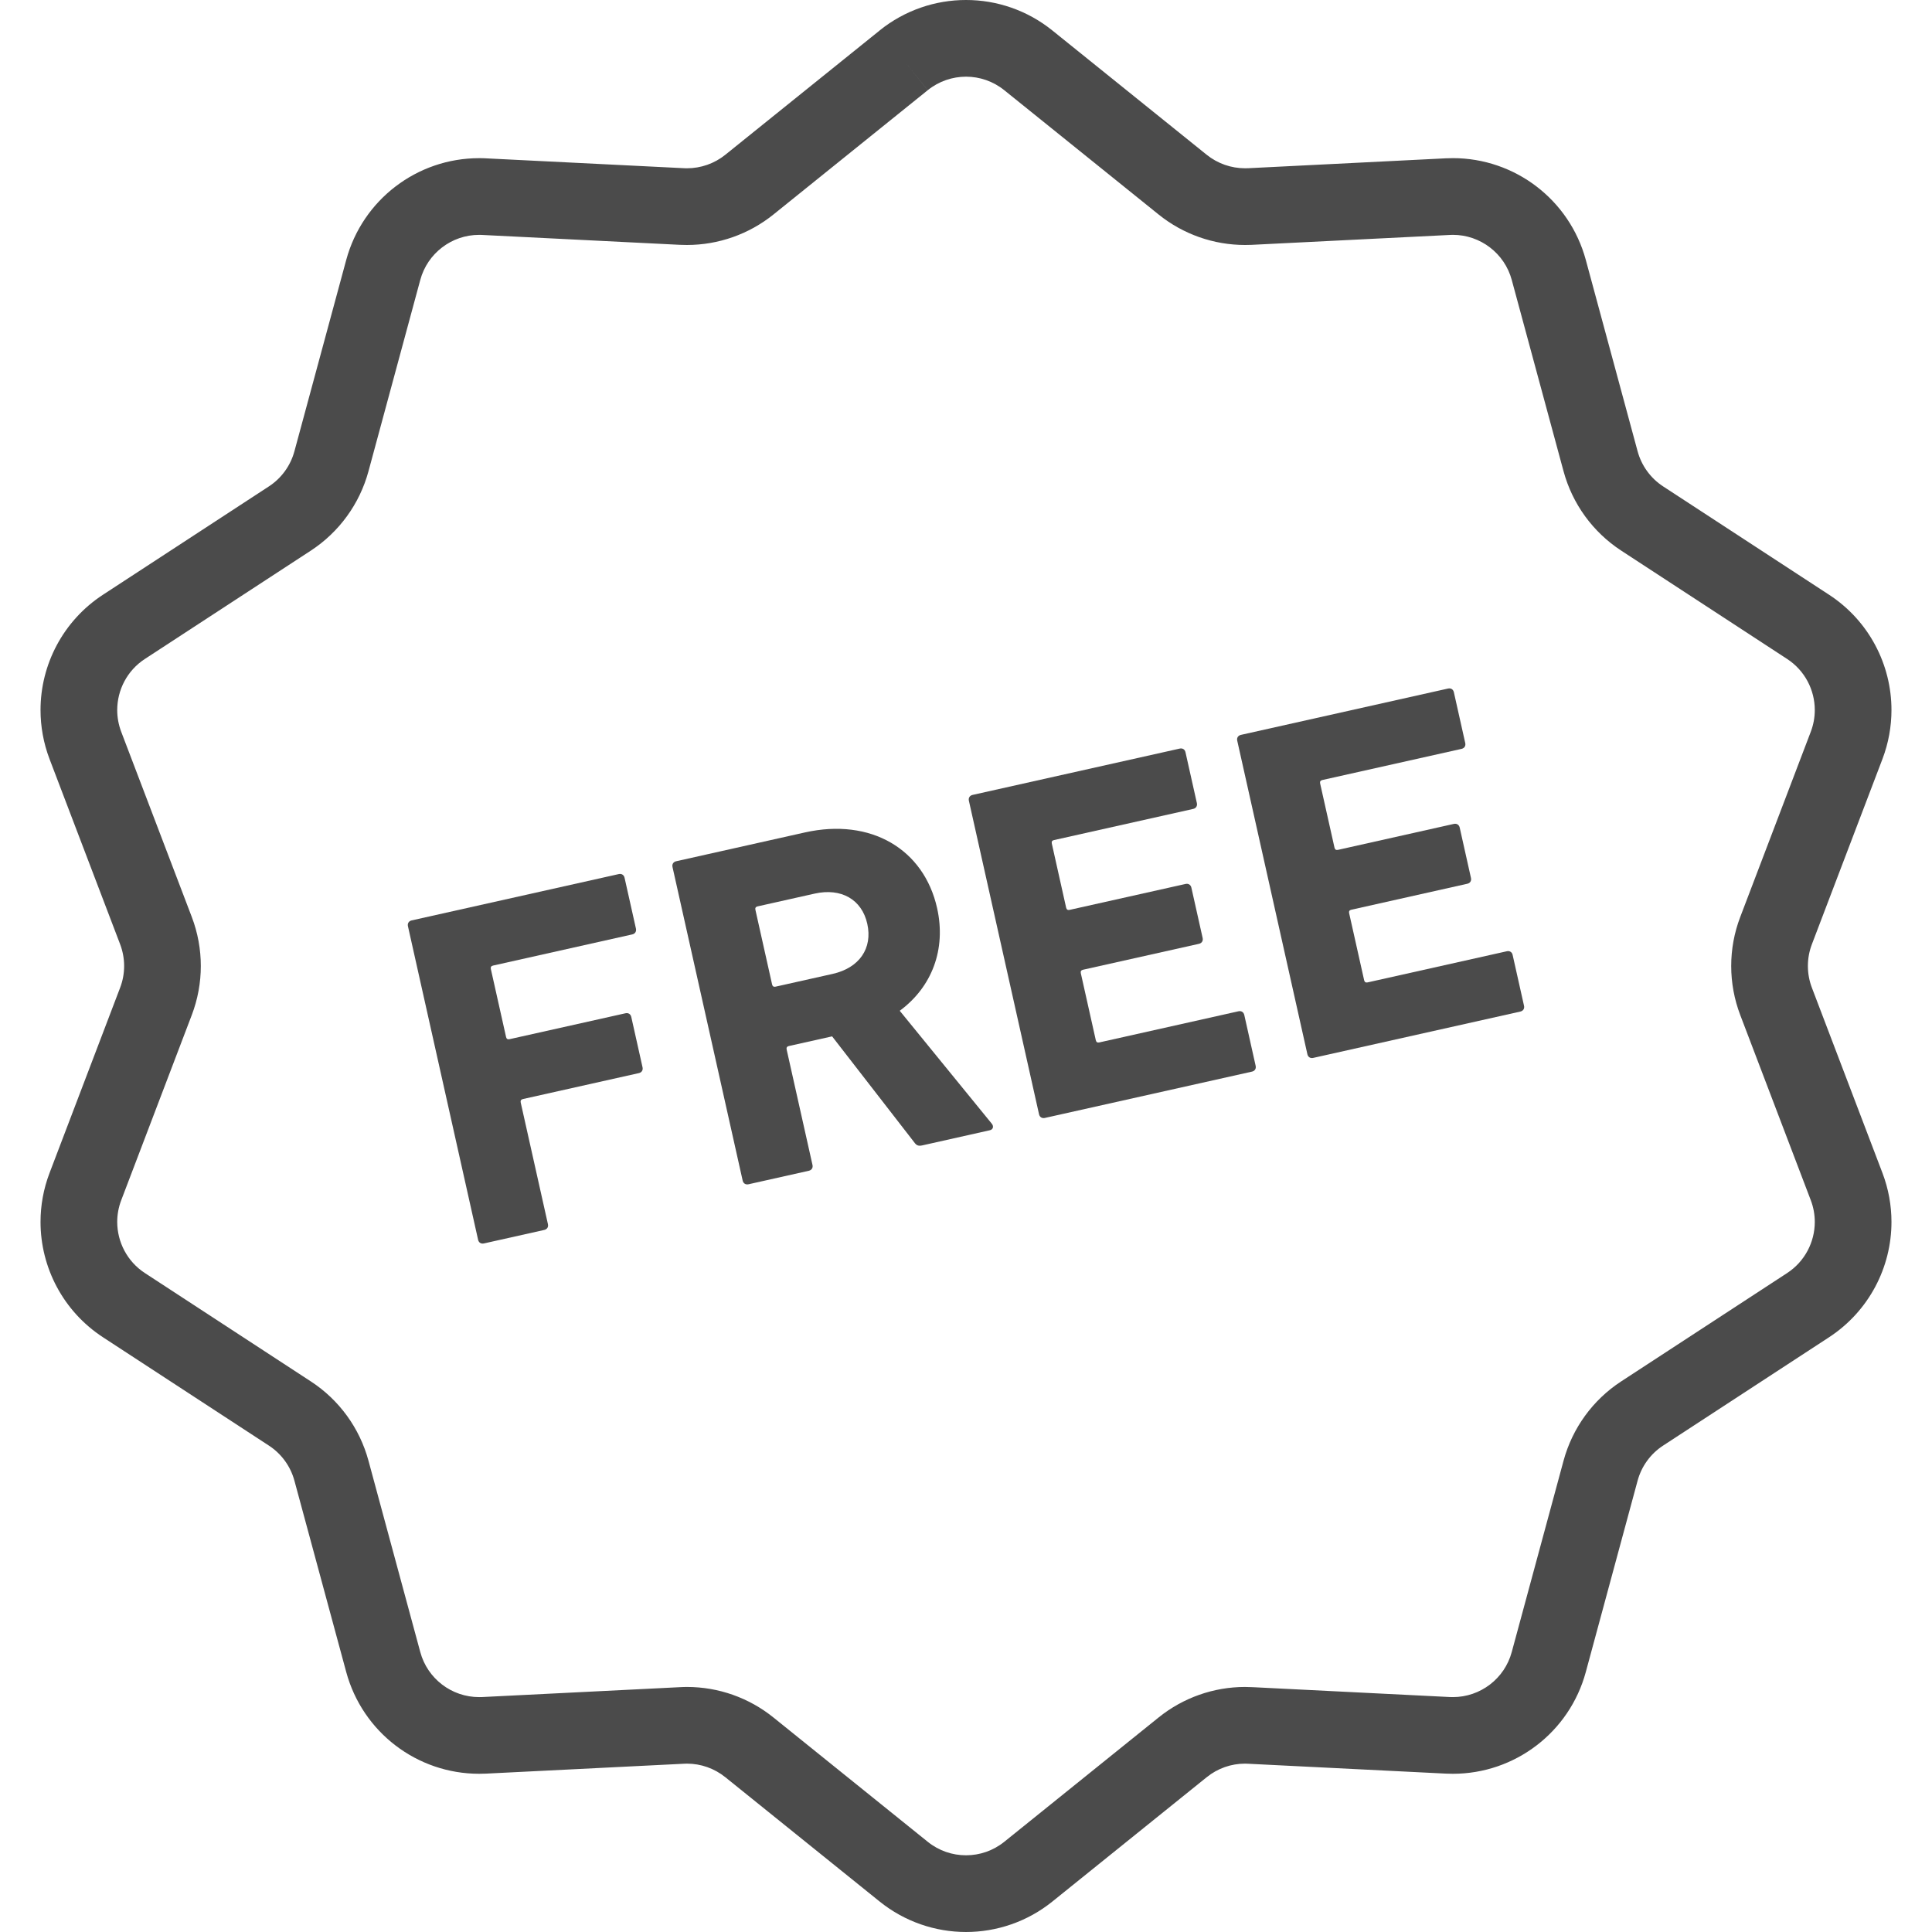
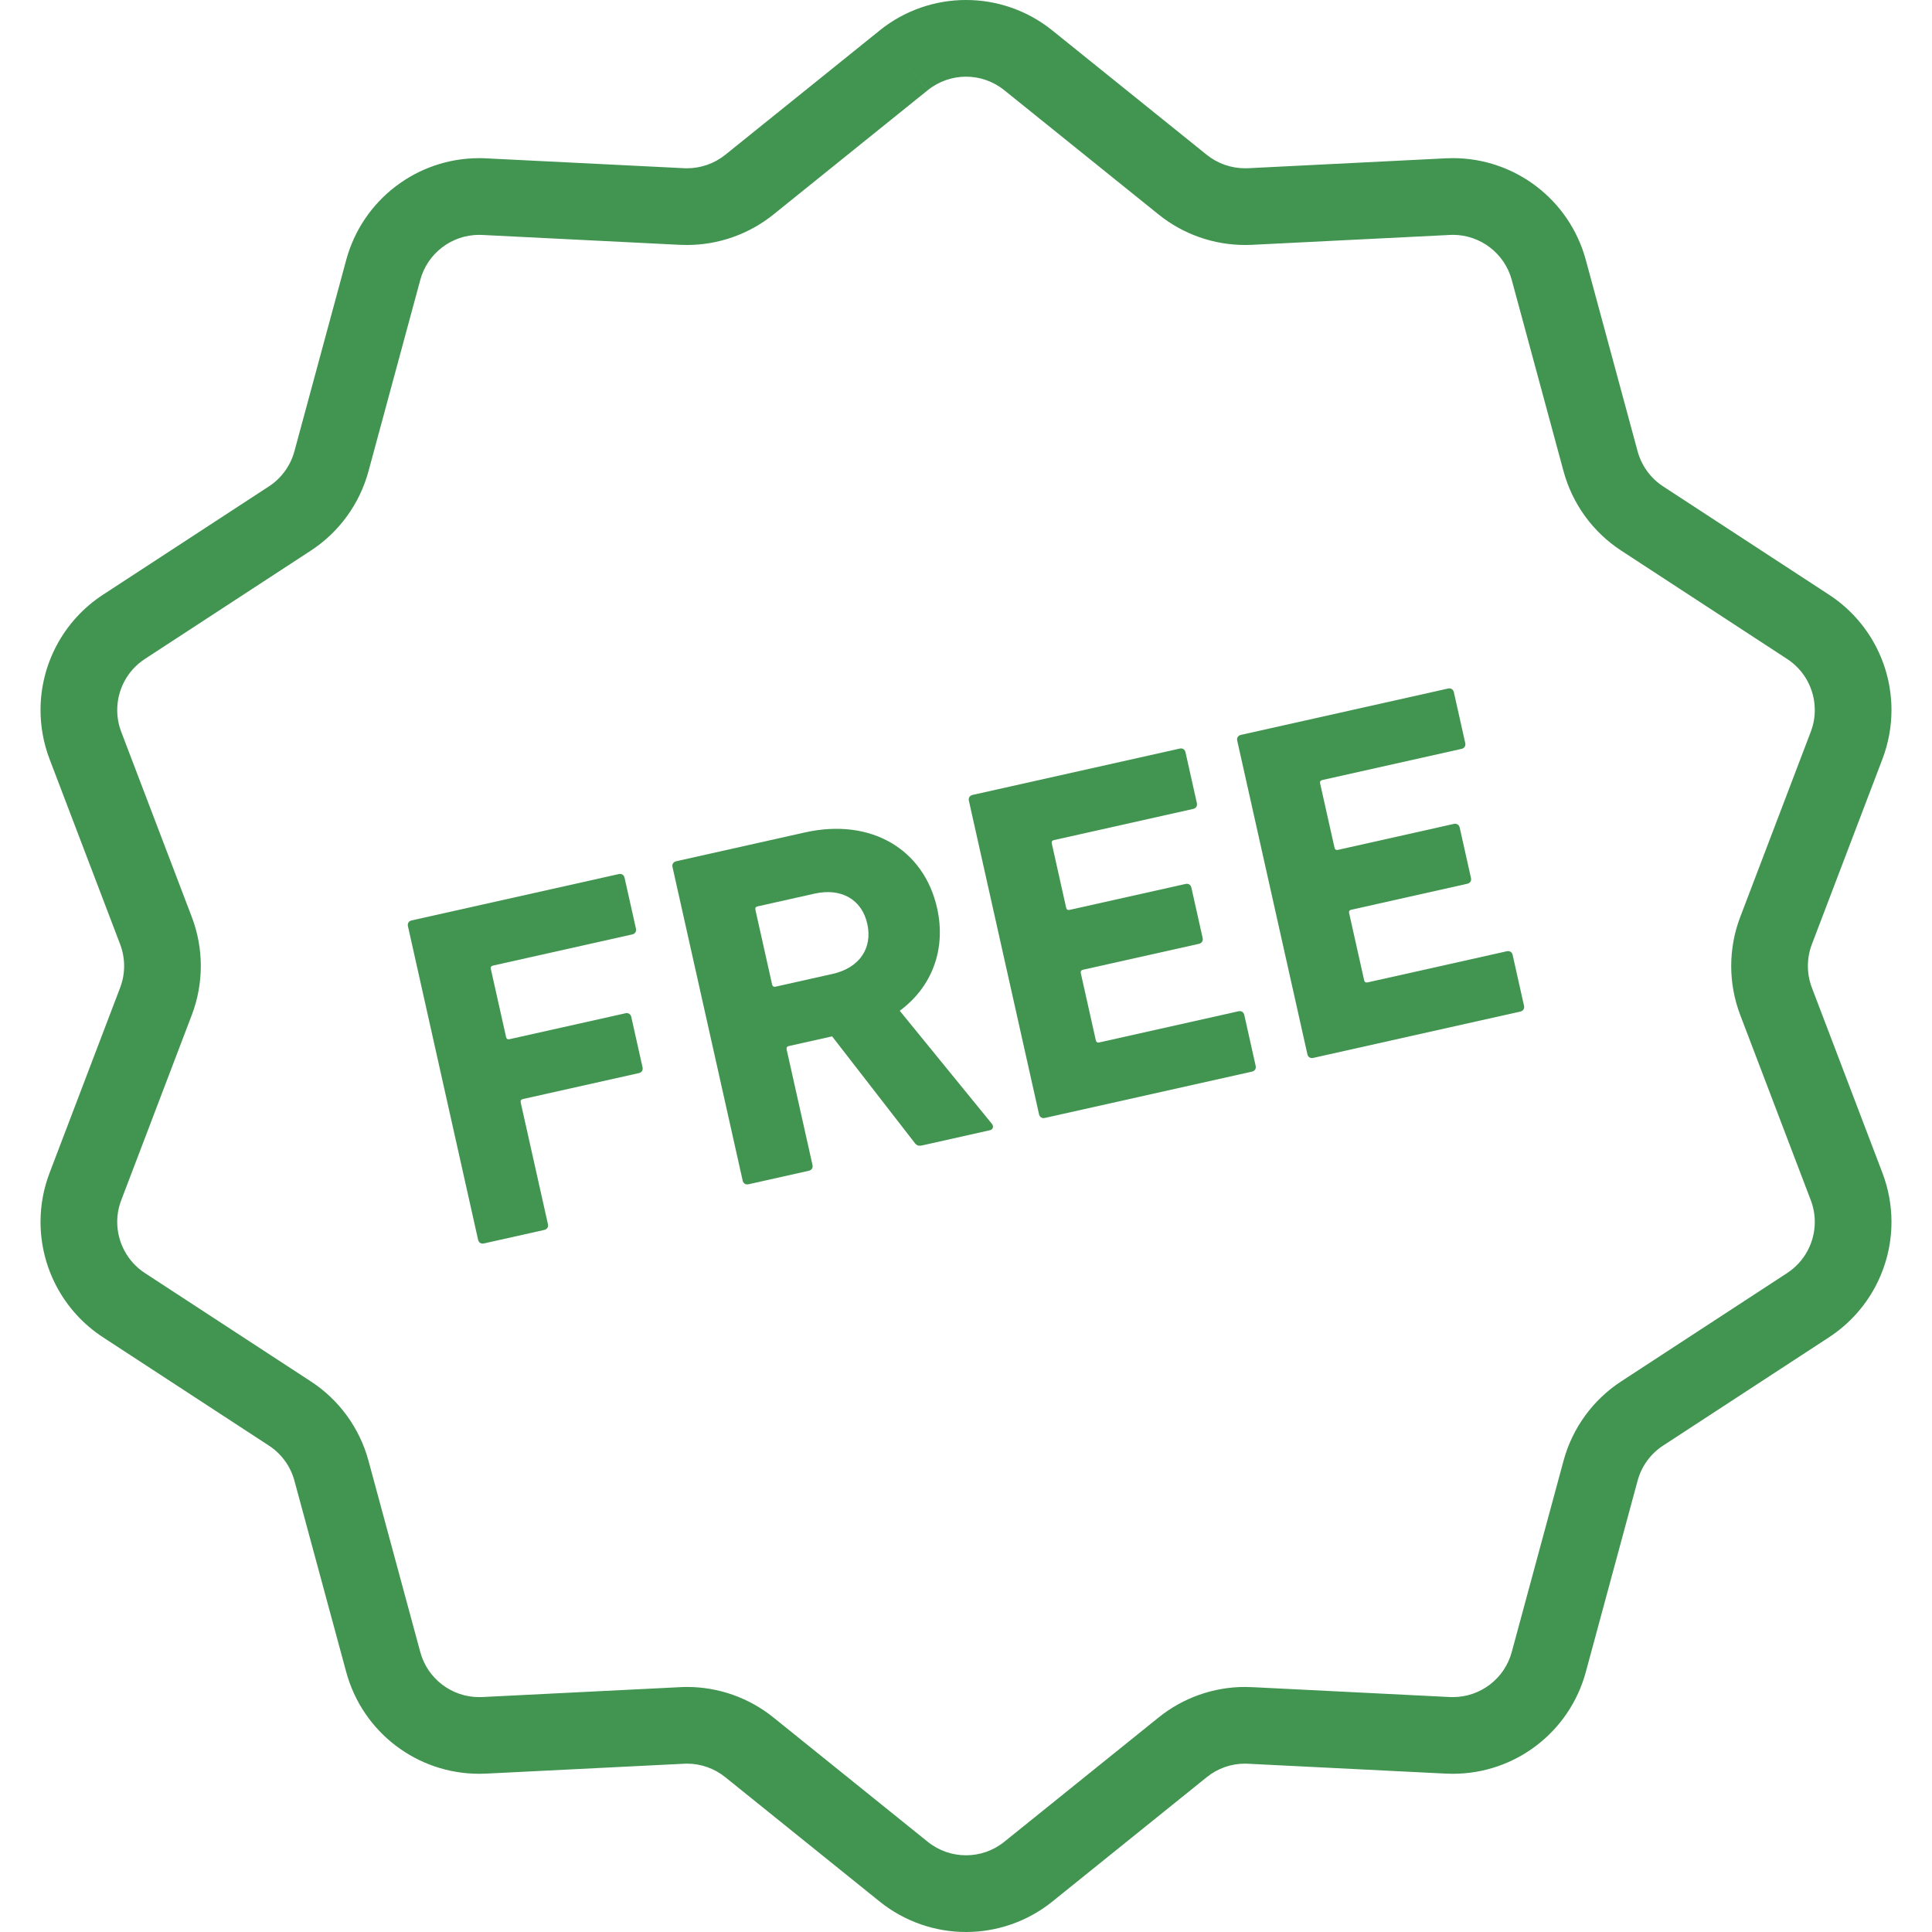
<svg xmlns="http://www.w3.org/2000/svg" version="1.1" id="_x32_" x="0px" y="0px" viewBox="0 0 512 512" style="width: 256px; height: 256px; opacity: 1;" xml:space="preserve">
  <style type="text/css">
	.st0{fill:#4B4B4B;}
</style>
  <g>
-     <path class="st0" d="M480.169,261.752c-0.708-1.859-1.059-3.804-1.059-5.756c0-1.952,0.351-3.903,1.059-5.755l18.695-49.082   c1.614-4.24,2.395-8.653,2.395-12.993c0.006-12.041-5.98-23.657-16.533-30.551l-43.986-28.719c-3.315-2.163-5.729-5.49-6.762-9.321   l-13.727-50.702c-4.334-15.976-18.808-26.958-35.215-26.965c-0.615,0-1.23,0.02-1.852,0.053l0.926-0.053l-53.236,2.666l-0.919,0.02   c-3.698,0-7.278-1.257-10.162-3.572L278.89,8.078C272.228,2.699,264.091-0.007,256.006,0c-8.091-0.007-16.228,2.699-22.903,8.078   l0.007,0.007l-40.904,32.939c-2.878,2.315-6.47,3.572-10.162,3.572l-0.595-0.013l-52.654-2.62h0.1   c-0.721-0.039-1.363-0.046-1.932-0.046c-16.407,0-30.875,10.989-35.208,26.958l-13.727,50.702c-1.032,3.83-3.447,7.158-6.762,9.321   l-43.986,28.719c-10.552,6.894-16.546,18.517-16.539,30.557c0,4.34,0.78,8.746,2.388,12.98l18.709,49.088   c0.701,1.852,1.059,3.804,1.059,5.755c0,1.952-0.351,3.897-1.059,5.749L13.135,310.84c-1.614,4.227-2.394,8.633-2.394,12.973   c-0.007,12.04,5.98,23.67,16.539,30.57l43.986,28.719c3.315,2.163,5.729,5.478,6.762,9.308l13.727,50.702   c4.334,15.976,18.808,26.958,35.208,26.958c0.569,0,1.171-0.007,1.82-0.04l52.475-2.62l0.099-0.007l0.714-0.02   c3.672,0.006,7.251,1.263,10.135,3.586l40.904,32.952c6.668,5.372,14.798,8.078,22.896,8.078c8.084,0,16.222-2.699,22.89-8.078   L319.8,470.97c2.884-2.329,6.457-3.586,10.135-3.586l0.787,0.026l52.23,2.606l0.351,0.014c0.542,0.026,1.118,0.04,1.733,0.04   c16.4,0,30.882-10.976,35.215-26.958l13.727-50.702c1.032-3.83,3.44-7.145,6.755-9.308l43.993-28.719   c10.552-6.906,16.539-18.524,16.533-30.564c0-4.34-0.781-8.753-2.395-12.987L480.169,261.752z M473.606,337.375l-43.98,28.711   c-7.495,4.889-12.927,12.371-15.269,21.018L400.63,437.8c-1.906,7.086-8.342,11.948-15.593,11.948l-0.886-0.02l-51.463-2.574   l-0.894-0.039c-0.596-0.033-1.21-0.053-1.859-0.053c-8.309,0-16.393,2.845-22.89,8.084l-40.904,32.952   c-2.97,2.388-6.529,3.572-10.135,3.572c-3.612,0-7.172-1.184-10.141-3.572l-40.904-32.952c-6.496-5.239-14.581-8.084-22.89-8.084   c-0.542,0.006-1.164,0.013-1.832,0.053l-52.462,2.62l-0.814,0.014c-7.244,0.006-13.681-4.869-15.586-11.941l-13.727-50.709   c-2.342-8.64-7.774-16.122-15.276-21.011l-43.98-28.718c-4.677-3.05-7.324-8.21-7.33-13.555c0-1.919,0.344-3.851,1.058-5.729   l18.702-49.094c1.594-4.181,2.395-8.586,2.395-12.993c0-4.406-0.801-8.812-2.395-13l-18.702-49.074   c-0.715-1.892-1.058-3.83-1.058-5.749c0.006-5.345,2.646-10.492,7.323-13.542l43.994-28.718   c7.495-4.902,12.927-12.385,15.269-21.024l13.727-50.708c1.906-7.072,8.35-11.948,15.586-11.941l0.715,0.013l0.225,0.013   l51.774,2.586l0.608,0.027l1.76,0.039c8.316,0,16.4-2.832,22.91-8.064l40.904-32.952l-6.371-7.912l6.378,7.905   c2.97-2.388,6.529-3.565,10.141-3.579c3.606,0.007,7.165,1.191,10.135,3.586l40.911,32.946c6.51,5.246,14.601,8.071,22.904,8.071   c0.615,0,1.177-0.013,1.687-0.033l53.506-2.672l-0.893,0.046l0.78-0.026c7.244,0,13.688,4.876,15.593,11.948l13.727,50.708   c2.342,8.64,7.774,16.122,15.269,21.018l43.987,28.725c4.677,3.05,7.324,8.197,7.324,13.536c0,1.919-0.338,3.85-1.066,5.762   l-18.689,49.074c-1.601,4.188-2.395,8.594-2.395,12.993c0,4.406,0.801,8.812,2.395,12.993l18.696,49.082   c0.721,1.898,1.059,3.83,1.059,5.749C480.937,329.159,478.29,334.319,473.606,337.375z" style="fill: rgb(75, 75, 75);" />
-     <path class="st0" d="M165.753,268.527l-30.716,6.866c-0.509,0.119-0.814-0.079-0.926-0.582l-4.029-18.008   c-0.112-0.502,0.079-0.807,0.589-0.919l36.888-8.256c0.747-0.165,1.138-0.787,0.972-1.541l-3.016-13.47   c-0.166-0.754-0.787-1.145-1.528-0.979l-54.896,12.278c-0.754,0.172-1.151,0.794-0.979,1.548l18.589,83.092   c0.172,0.754,0.787,1.138,1.549,0.966l15.983-3.573c0.755-0.172,1.145-0.78,0.973-1.534l-7.211-32.231   c-0.112-0.504,0.086-0.814,0.595-0.927l30.716-6.873c0.754-0.166,1.144-0.787,0.973-1.541l-2.984-13.344   C167.123,268.745,166.507,268.355,165.753,268.527z" style="fill: rgb(75, 75, 75);" />
-     <path class="st0" d="M238.439,267.865c8.507-6.272,12.351-16.254,9.903-27.203c-3.493-15.613-17.524-23.975-35.03-20.058   l-34.11,7.634c-0.754,0.165-1.151,0.78-0.979,1.541l18.59,83.086c0.172,0.754,0.788,1.144,1.549,0.979l15.983-3.579   c0.754-0.172,1.145-0.787,0.973-1.541l-6.848-30.591c-0.106-0.502,0.086-0.814,0.596-0.926l11.452-2.56l21.745,28.05   c0.569,0.801,1.039,1.092,2.17,0.84l17.882-4.009c0.88-0.192,1.079-1.032,0.543-1.706L238.439,267.865z M220.649,258.094   l-15.104,3.381c-0.509,0.112-0.82-0.086-0.933-0.59l-4.419-19.767c-0.112-0.503,0.079-0.808,0.589-0.92l15.103-3.38   c7.052-1.581,12.516,1.555,13.952,7.985C231.301,251.346,227.701,256.512,220.649,258.094z" style="fill: rgb(75, 75, 75);" />
-     <path class="st0" d="M328.212,267.998l-36.888,8.256c-0.502,0.112-0.807-0.079-0.926-0.589l-3.969-17.749   c-0.112-0.503,0.08-0.808,0.582-0.926l30.723-6.867c0.754-0.172,1.151-0.794,0.979-1.548l-2.983-13.338   c-0.172-0.761-0.794-1.151-1.549-0.979l-30.716,6.867c-0.503,0.118-0.808-0.08-0.927-0.582l-3.797-16.996   c-0.113-0.503,0.079-0.814,0.582-0.919l36.888-8.257c0.748-0.172,1.138-0.787,0.973-1.541l-3.016-13.469   c-0.165-0.761-0.787-1.144-1.528-0.979l-54.896,12.279c-0.754,0.172-1.151,0.787-0.979,1.541l18.59,83.091   c0.172,0.755,0.787,1.145,1.548,0.973l54.89-12.278c0.747-0.165,1.138-0.787,0.966-1.541l-3.01-13.469   C329.575,268.223,328.96,267.832,328.212,267.998z" style="fill: rgb(75, 75, 75);" />
-     <path class="st0" d="M399.316,252.094l-36.882,8.25c-0.503,0.113-0.814-0.086-0.926-0.588l-3.97-17.75   c-0.113-0.502,0.086-0.814,0.588-0.919l30.71-6.88c0.768-0.165,1.152-0.781,0.986-1.535l-2.984-13.35   c-0.172-0.754-0.787-1.144-1.548-0.979l-30.716,6.88c-0.503,0.106-0.807-0.086-0.919-0.589l-3.804-16.996   c-0.112-0.503,0.08-0.807,0.582-0.926l36.882-8.25c0.768-0.172,1.158-0.787,0.992-1.541l-3.016-13.47   c-0.172-0.761-0.78-1.151-1.548-0.979L328.86,194.75c-0.754,0.171-1.151,0.787-0.979,1.541l18.59,83.092   c0.172,0.754,0.788,1.145,1.542,0.973l54.882-12.279c0.768-0.172,1.158-0.787,0.986-1.542l-3.017-13.47   C400.699,252.312,400.084,251.922,399.316,252.094z" style="fill: rgb(75, 75, 75);" />
+     <path class="st0" d="M480.169,261.752c-0.708-1.859-1.059-3.804-1.059-5.756c0-1.952,0.351-3.903,1.059-5.755l18.695-49.082   c1.614-4.24,2.395-8.653,2.395-12.993c0.006-12.041-5.98-23.657-16.533-30.551l-43.986-28.719c-3.315-2.163-5.729-5.49-6.762-9.321   l-13.727-50.702c-4.334-15.976-18.808-26.958-35.215-26.965c-0.615,0-1.23,0.02-1.852,0.053l0.926-0.053l-53.236,2.666l-0.919,0.02   c-3.698,0-7.278-1.257-10.162-3.572L278.89,8.078C272.228,2.699,264.091-0.007,256.006,0c-8.091-0.007-16.228,2.699-22.903,8.078   l0.007,0.007l-40.904,32.939c-2.878,2.315-6.47,3.572-10.162,3.572l-0.595-0.013l-52.654-2.62h0.1   c-0.721-0.039-1.363-0.046-1.932-0.046c-16.407,0-30.875,10.989-35.208,26.958l-13.727,50.702c-1.032,3.83-3.447,7.158-6.762,9.321   l-43.986,28.719c-10.552,6.894-16.546,18.517-16.539,30.557c0,4.34,0.78,8.746,2.388,12.98l18.709,49.088   c0.701,1.852,1.059,3.804,1.059,5.755c0,1.952-0.351,3.897-1.059,5.749L13.135,310.84c-1.614,4.227-2.394,8.633-2.394,12.973   c-0.007,12.04,5.98,23.67,16.539,30.57l43.986,28.719c3.315,2.163,5.729,5.478,6.762,9.308l13.727,50.702   c4.334,15.976,18.808,26.958,35.208,26.958c0.569,0,1.171-0.007,1.82-0.04l52.475-2.62l0.099-0.007l0.714-0.02   c3.672,0.006,7.251,1.263,10.135,3.586l40.904,32.952c6.668,5.372,14.798,8.078,22.896,8.078c8.084,0,16.222-2.699,22.89-8.078   L319.8,470.97c2.884-2.329,6.457-3.586,10.135-3.586l0.787,0.026l52.23,2.606l0.351,0.014c0.542,0.026,1.118,0.04,1.733,0.04   c16.4,0,30.882-10.976,35.215-26.958l13.727-50.702c1.032-3.83,3.44-7.145,6.755-9.308l43.993-28.719   c10.552-6.906,16.539-18.524,16.533-30.564c0-4.34-0.781-8.753-2.395-12.987L480.169,261.752z M473.606,337.375l-43.98,28.711   c-7.495,4.889-12.927,12.371-15.269,21.018L400.63,437.8c-1.906,7.086-8.342,11.948-15.593,11.948l-0.886-0.02l-51.463-2.574   l-0.894-0.039c-0.596-0.033-1.21-0.053-1.859-0.053c-8.309,0-16.393,2.845-22.89,8.084l-40.904,32.952   c-2.97,2.388-6.529,3.572-10.135,3.572c-3.612,0-7.172-1.184-10.141-3.572l-40.904-32.952c-6.496-5.239-14.581-8.084-22.89-8.084   c-0.542,0.006-1.164,0.013-1.832,0.053l-52.462,2.62l-0.814,0.014c-7.244,0.006-13.681-4.869-15.586-11.941l-13.727-50.709   c-2.342-8.64-7.774-16.122-15.276-21.011l-43.98-28.718c-4.677-3.05-7.324-8.21-7.33-13.555c0-1.919,0.344-3.851,1.058-5.729   l18.702-49.094c1.594-4.181,2.395-8.586,2.395-12.993c0-4.406-0.801-8.812-2.395-13l-18.702-49.074   c-0.715-1.892-1.058-3.83-1.058-5.749c0.006-5.345,2.646-10.492,7.323-13.542l43.994-28.718   c7.495-4.902,12.927-12.385,15.269-21.024l13.727-50.708c1.906-7.072,8.35-11.948,15.586-11.941l0.715,0.013l0.225,0.013   l51.774,2.586l0.608,0.027l1.76,0.039c8.316,0,16.4-2.832,22.91-8.064l40.904-32.952l-6.371-7.912l6.378,7.905   c2.97-2.388,6.529-3.565,10.141-3.579c3.606,0.007,7.165,1.191,10.135,3.586l40.911,32.946c6.51,5.246,14.601,8.071,22.904,8.071   c0.615,0,1.177-0.013,1.687-0.033l53.506-2.672l-0.893,0.046l0.78-0.026c7.244,0,13.688,4.876,15.593,11.948l13.727,50.708   c2.342,8.64,7.774,16.122,15.269,21.018l43.987,28.725c4.677,3.05,7.324,8.197,7.324,13.536c0,1.919-0.338,3.85-1.066,5.762   l-18.689,49.074c-1.601,4.188-2.395,8.594-2.395,12.993c0,4.406,0.801,8.812,2.395,12.993l18.696,49.082   c0.721,1.898,1.059,3.83,1.059,5.749C480.937,329.159,478.29,334.319,473.606,337.375z" style="fill: rgb(66, 148, 81);" />
+     <path class="st0" d="M165.753,268.527l-30.716,6.866c-0.509,0.119-0.814-0.079-0.926-0.582l-4.029-18.008   c-0.112-0.502,0.079-0.807,0.589-0.919l36.888-8.256c0.747-0.165,1.138-0.787,0.972-1.541l-3.016-13.47   c-0.166-0.754-0.787-1.145-1.528-0.979l-54.896,12.278c-0.754,0.172-1.151,0.794-0.979,1.548l18.589,83.092   c0.172,0.754,0.787,1.138,1.549,0.966l15.983-3.573c0.755-0.172,1.145-0.78,0.973-1.534l-7.211-32.231   c-0.112-0.504,0.086-0.814,0.595-0.927l30.716-6.873c0.754-0.166,1.144-0.787,0.973-1.541l-2.984-13.344   C167.123,268.745,166.507,268.355,165.753,268.527z" style="fill: rgb(66, 148, 81);" />
+     <path class="st0" d="M238.439,267.865c8.507-6.272,12.351-16.254,9.903-27.203c-3.493-15.613-17.524-23.975-35.03-20.058   l-34.11,7.634c-0.754,0.165-1.151,0.78-0.979,1.541l18.59,83.086c0.172,0.754,0.788,1.144,1.549,0.979l15.983-3.579   c0.754-0.172,1.145-0.787,0.973-1.541l-6.848-30.591c-0.106-0.502,0.086-0.814,0.596-0.926l11.452-2.56l21.745,28.05   c0.569,0.801,1.039,1.092,2.17,0.84l17.882-4.009c0.88-0.192,1.079-1.032,0.543-1.706L238.439,267.865z M220.649,258.094   l-15.104,3.381c-0.509,0.112-0.82-0.086-0.933-0.59l-4.419-19.767c-0.112-0.503,0.079-0.808,0.589-0.92l15.103-3.38   c7.052-1.581,12.516,1.555,13.952,7.985C231.301,251.346,227.701,256.512,220.649,258.094z" style="fill: rgb(66, 148, 81);" />
+     <path class="st0" d="M328.212,267.998l-36.888,8.256c-0.502,0.112-0.807-0.079-0.926-0.589l-3.969-17.749   c-0.112-0.503,0.08-0.808,0.582-0.926l30.723-6.867c0.754-0.172,1.151-0.794,0.979-1.548l-2.983-13.338   c-0.172-0.761-0.794-1.151-1.549-0.979l-30.716,6.867c-0.503,0.118-0.808-0.08-0.927-0.582l-3.797-16.996   c-0.113-0.503,0.079-0.814,0.582-0.919l36.888-8.257c0.748-0.172,1.138-0.787,0.973-1.541l-3.016-13.469   c-0.165-0.761-0.787-1.144-1.528-0.979l-54.896,12.279c-0.754,0.172-1.151,0.787-0.979,1.541l18.59,83.091   c0.172,0.755,0.787,1.145,1.548,0.973l54.89-12.278c0.747-0.165,1.138-0.787,0.966-1.541l-3.01-13.469   C329.575,268.223,328.96,267.832,328.212,267.998z" style="fill: rgb(66, 148, 81);" />
+     <path class="st0" d="M399.316,252.094l-36.882,8.25c-0.503,0.113-0.814-0.086-0.926-0.588l-3.97-17.75   c-0.113-0.502,0.086-0.814,0.588-0.919l30.71-6.88c0.768-0.165,1.152-0.781,0.986-1.535l-2.984-13.35   c-0.172-0.754-0.787-1.144-1.548-0.979l-30.716,6.88c-0.503,0.106-0.807-0.086-0.919-0.589l-3.804-16.996   c-0.112-0.503,0.08-0.807,0.582-0.926l36.882-8.25c0.768-0.172,1.158-0.787,0.992-1.541l-3.016-13.47   c-0.172-0.761-0.78-1.151-1.548-0.979L328.86,194.75c-0.754,0.171-1.151,0.787-0.979,1.541l18.59,83.092   c0.172,0.754,0.788,1.145,1.542,0.973l54.882-12.279c0.768-0.172,1.158-0.787,0.986-1.542l-3.017-13.47   C400.699,252.312,400.084,251.922,399.316,252.094z" style="fill: rgb(66, 148, 81);" />
  </g>
</svg>
